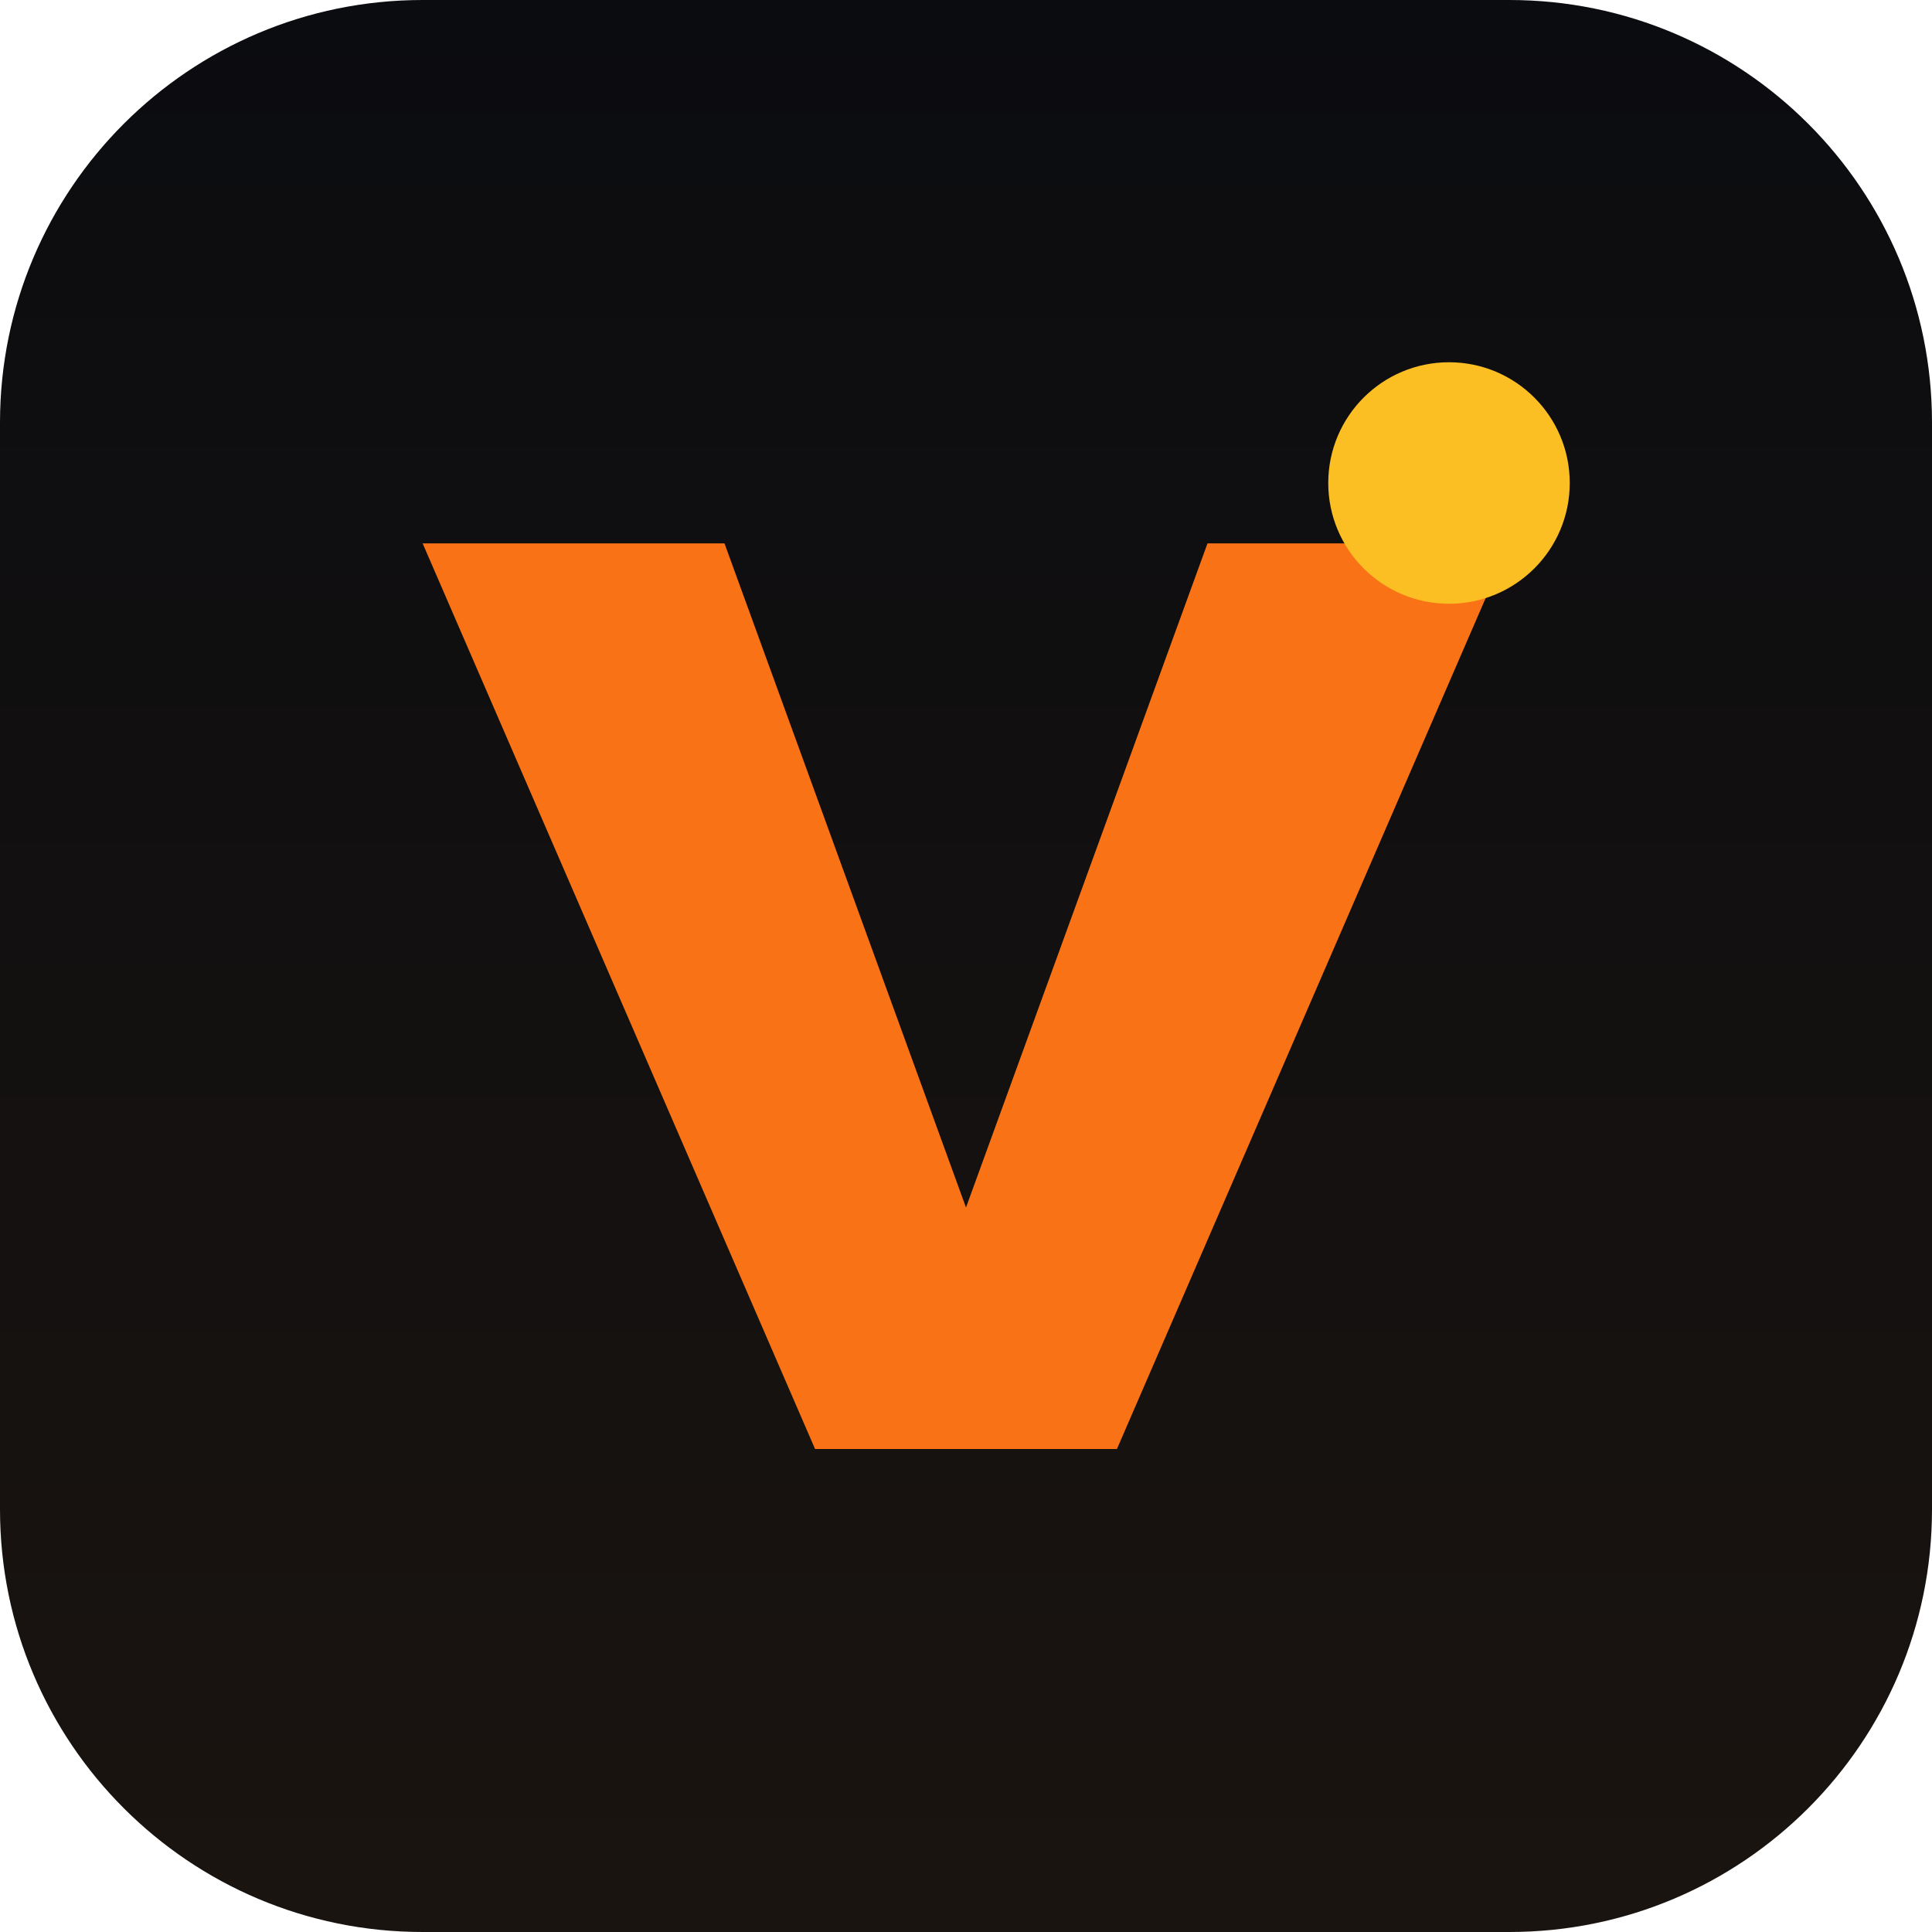
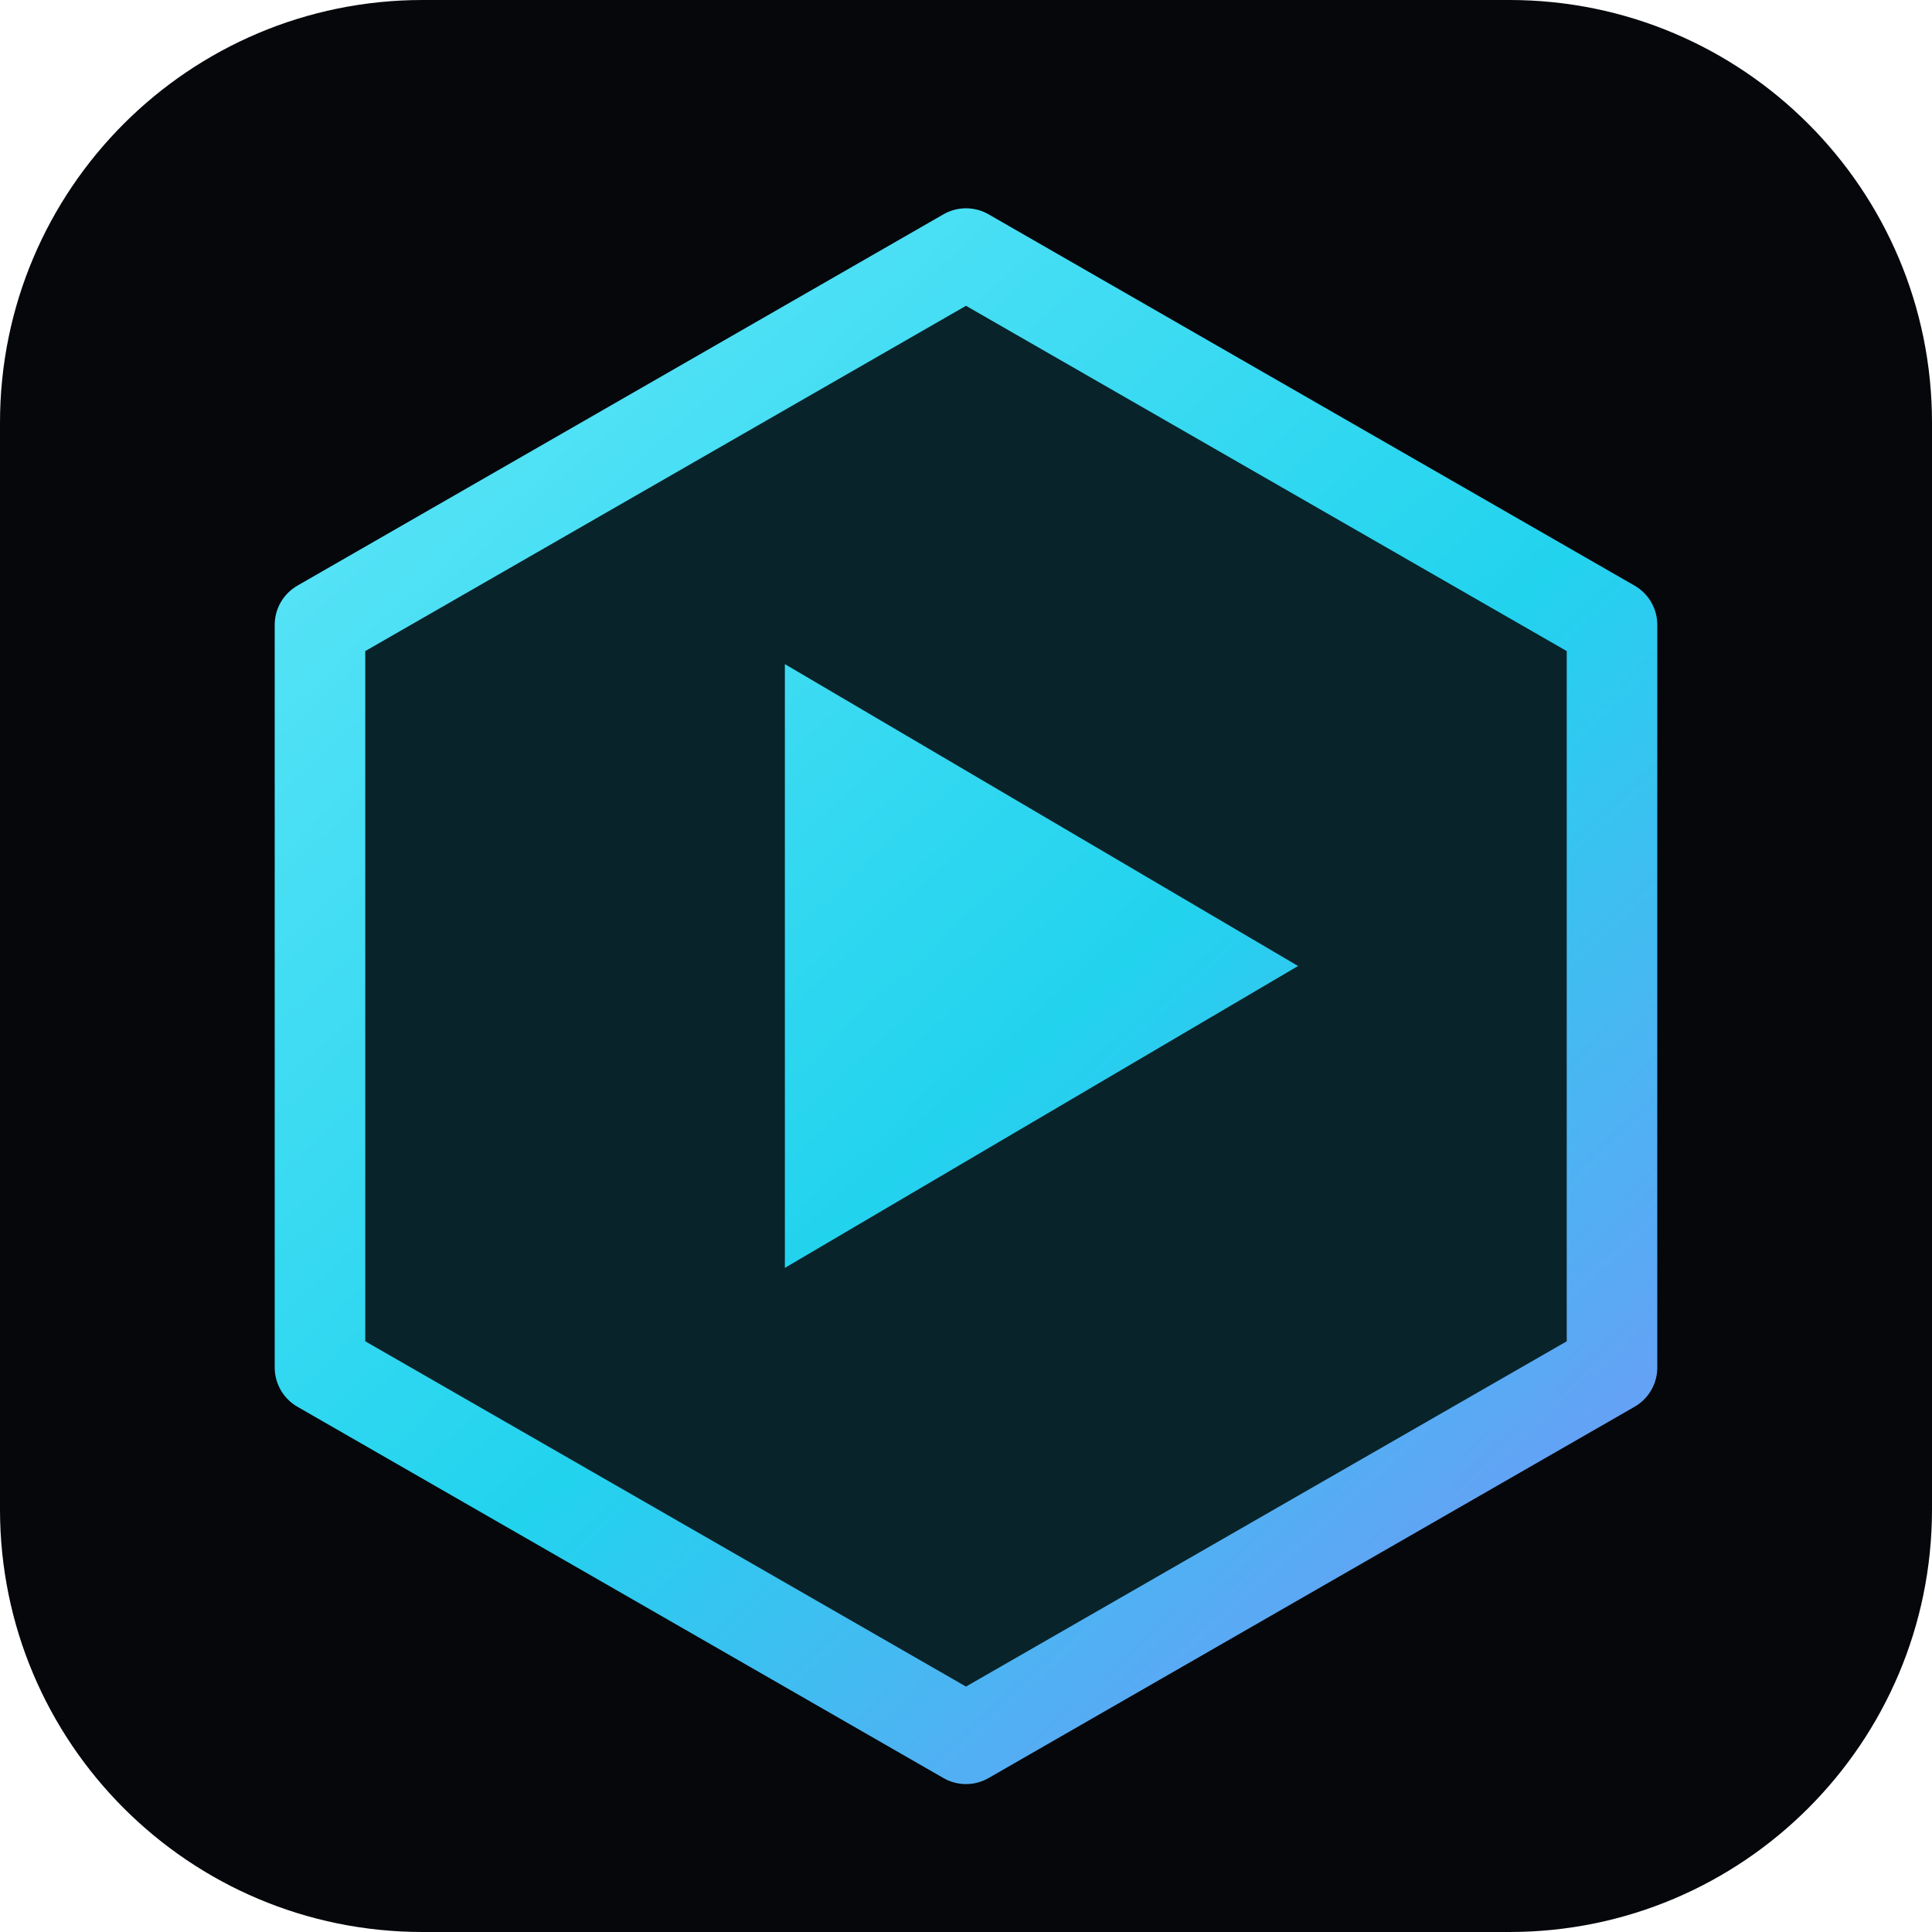
<svg xmlns="http://www.w3.org/2000/svg" viewBox="0 0 64 64">
  <defs>
-     <linearGradient id="g" x1="0" y1="0" x2="0" y2="1">
-       <stop offset="0" stop-color="#0b0c10" />
-       <stop offset="1" stop-color="#1a1410" />
+     <linearGradient id="g" x1="8" y1="6" x2="56" y2="58" gradientUnits="userSpaceOnUse">
+       <stop offset="0" stop-color="#67e8f9" />
+       <stop offset=".55" stop-color="#22d3ee" />
+       <stop offset="1" stop-color="#818cf8" />
    </linearGradient>
  </defs>
-   <rect width="64" height="64" rx="14" fill="url(#g)" />
-   <path d="M14 18h10l8 22 8-22h10L37 48H27z" fill="#f97316" />
-   <circle cx="48" cy="16" r="4" fill="#fbbf24" />
+   <rect width="64" height="64" rx="14" fill="#05070b" />
+   <path d="M32 8.4 53.4 20.7v24.6L32 57.6 10.6 45.3V20.7L32 8.4Z" fill="#22d3ee" fill-opacity=".14" stroke="url(#g)" stroke-width="3" stroke-linejoin="round" />
+   <path d="M26 22v20l17-10-17-10Z" fill="url(#g)" />
</svg>
